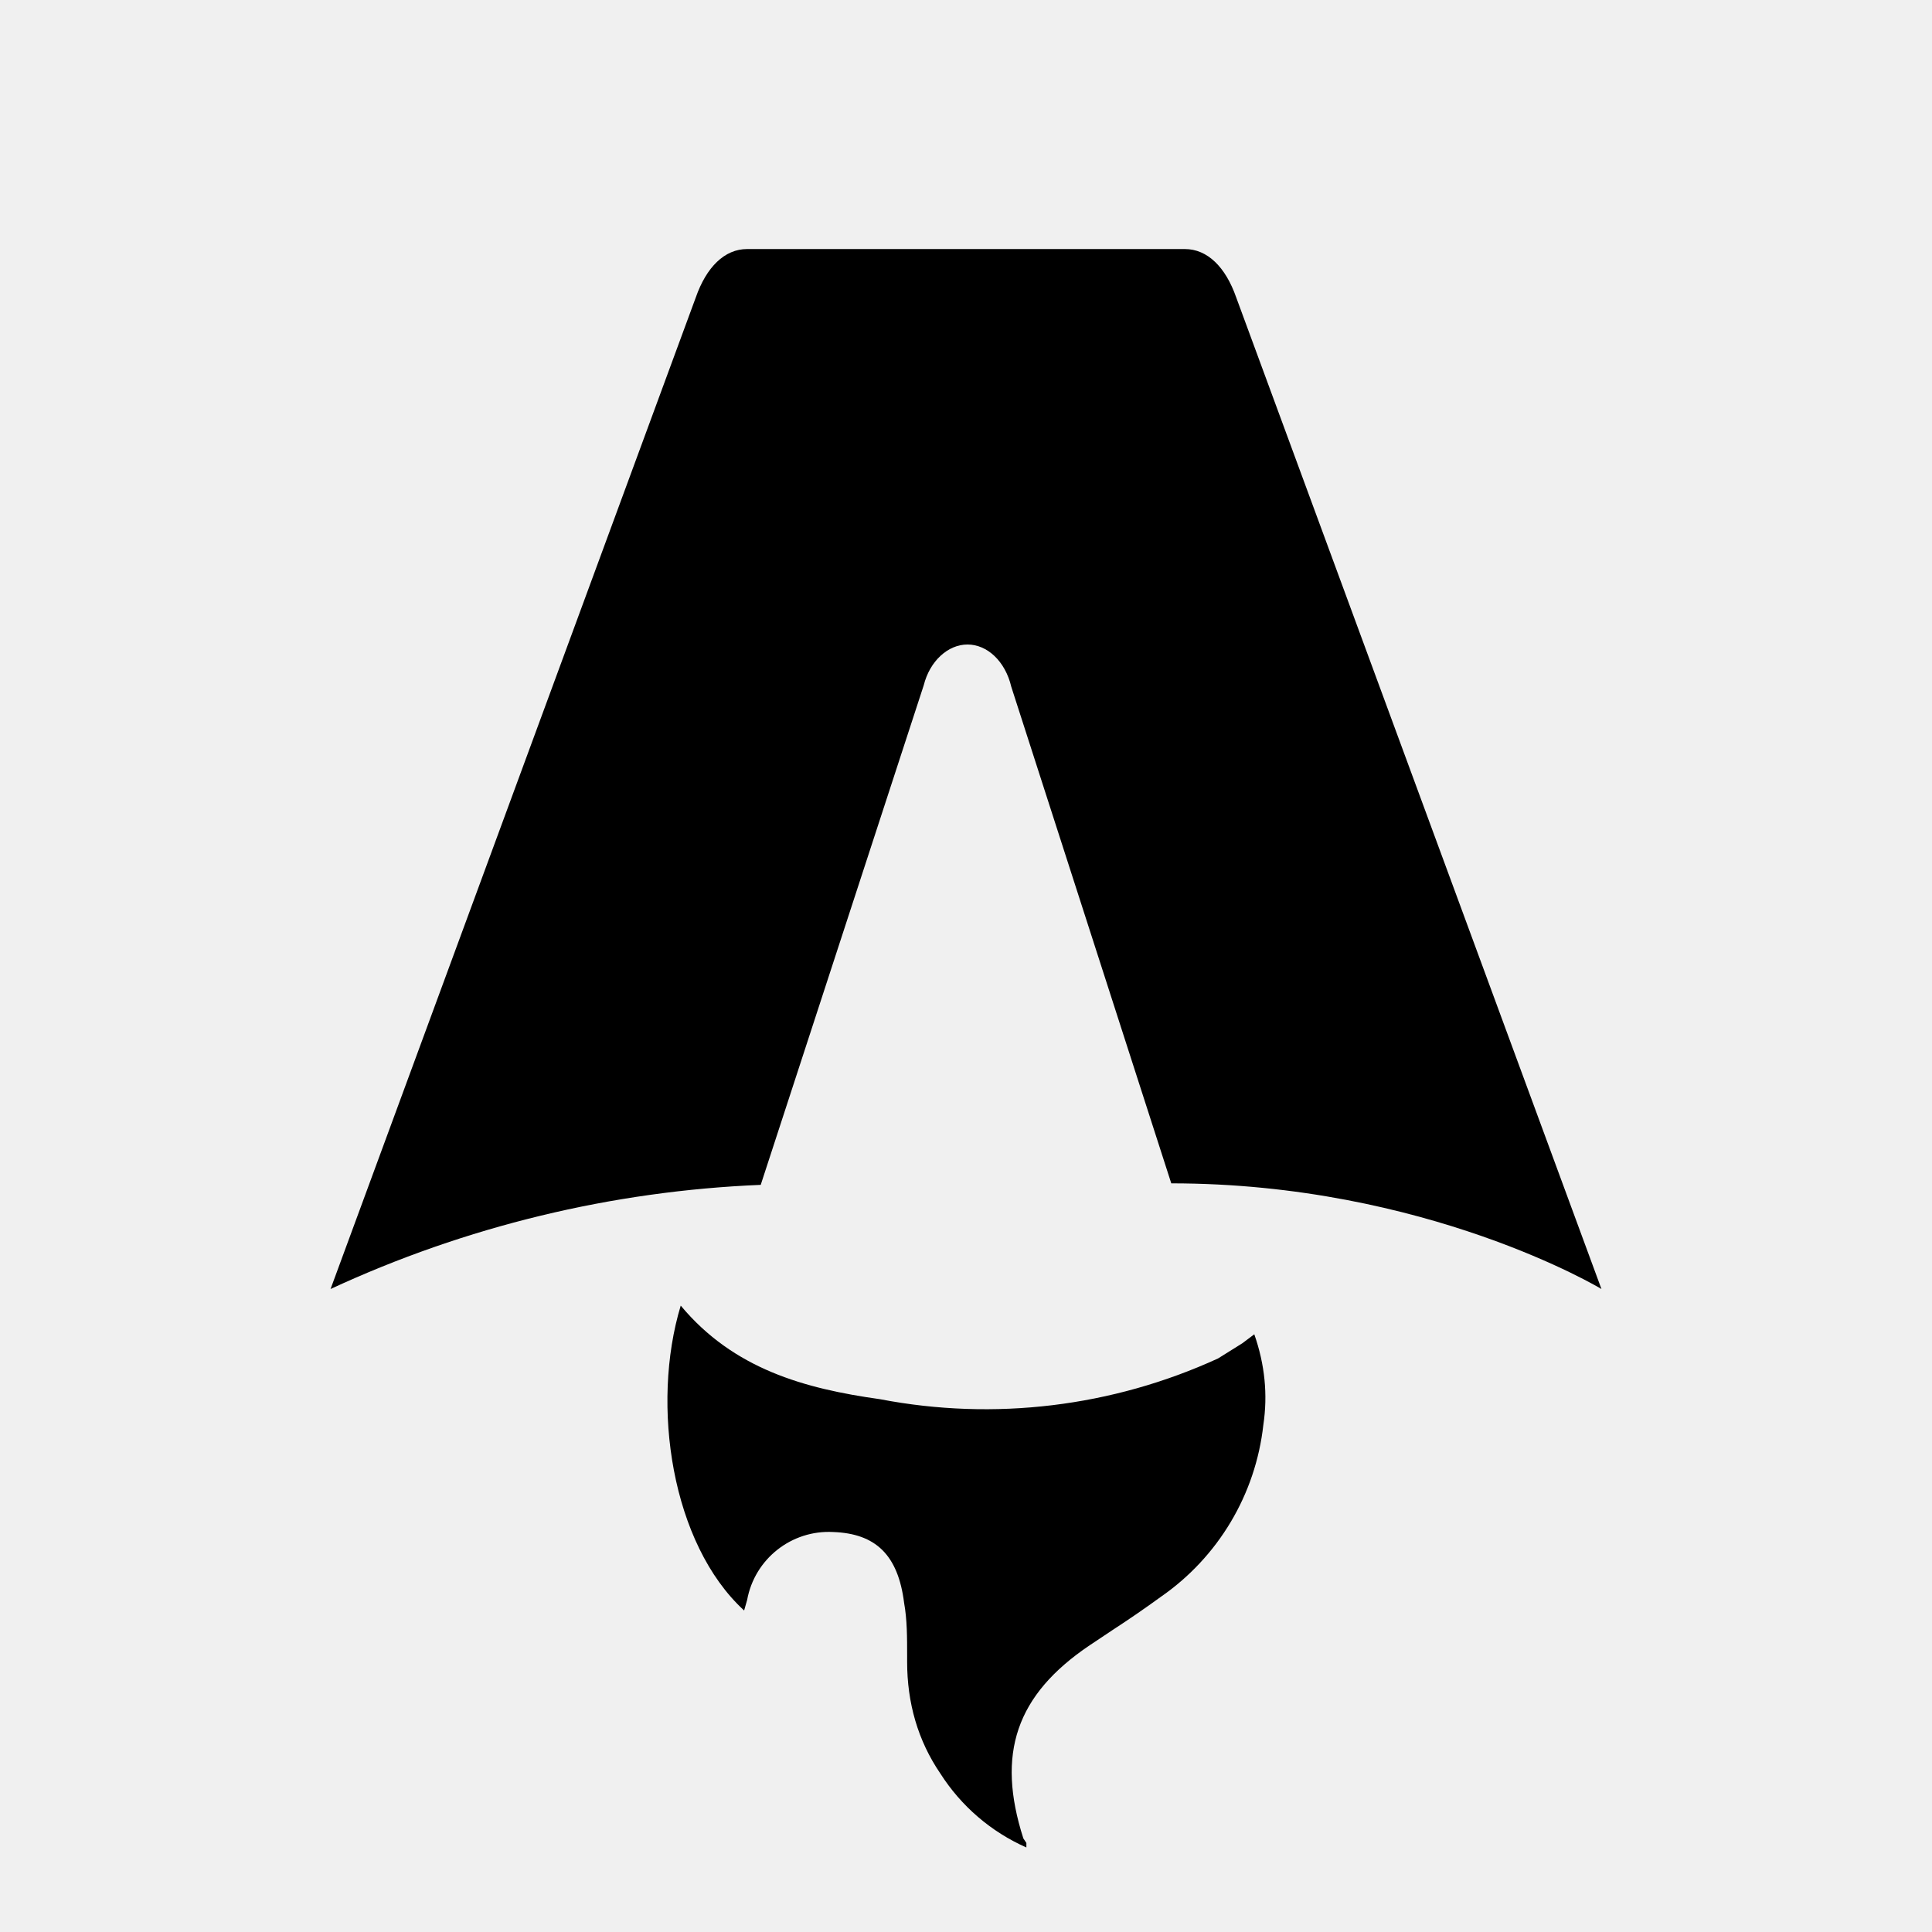
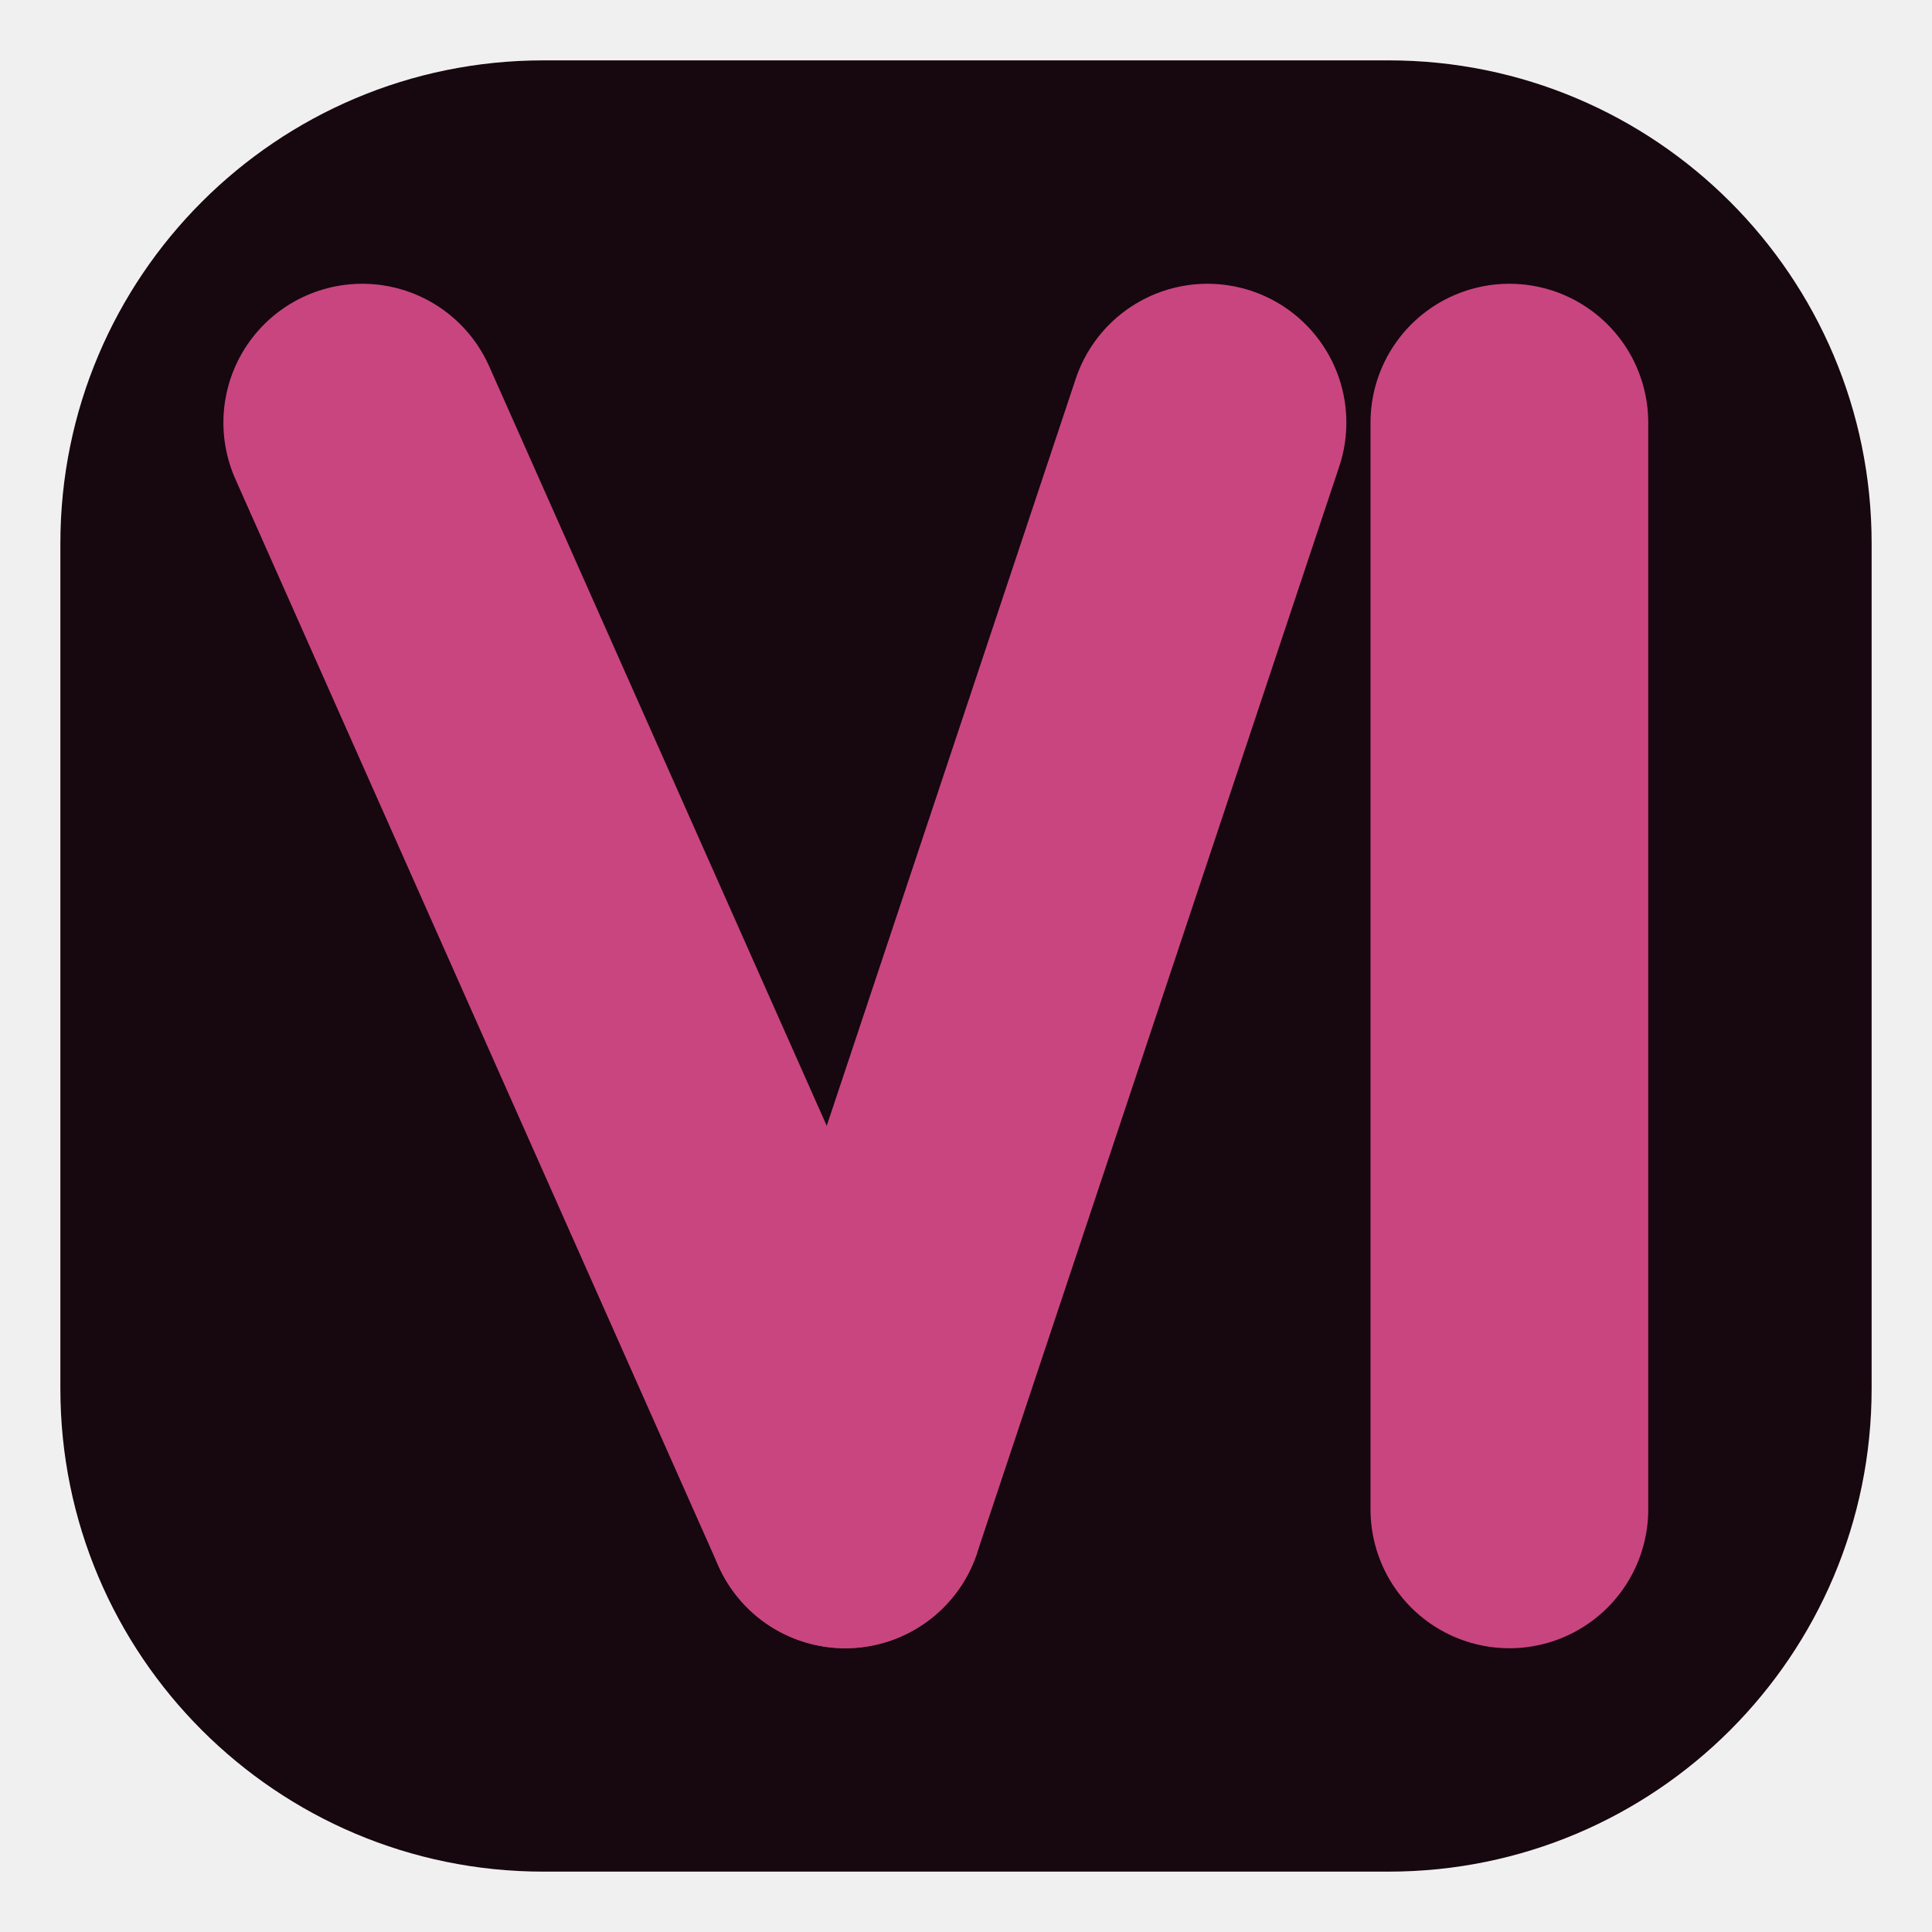
- <svg xmlns="http://www.w3.org/2000/svg" fill="none" viewBox="0 0 128 128">
-   <path d="M50.4 78.5a75.1 75.1 0 0 0-28.5 6.9l24.2-65.7c.7-2 1.9-3.2 3.4-3.2h29c1.5 0 2.7 1.2 3.4 3.2l24.2 65.7s-11.6-7-28.5-7L67 45.5c-.4-1.7-1.6-2.8-2.9-2.8-1.3 0-2.5 1.1-2.9 2.7L50.4 78.5Zm-1.1 28.2Zm-4.2-20.2c-2 6.6-.6 15.8 4.2 20.2a17.5 17.5 0 0 1 .2-.7 5.5 5.5 0 0 1 5.7-4.5c2.8.1 4.3 1.5 4.7 4.7.2 1.1.2 2.3.2 3.5v.4c0 2.7.7 5.2 2.2 7.4a13 13 0 0 0 5.7 4.9v-.3l-.2-.3c-1.8-5.6-.5-9.5 4.4-12.8l1.5-1a73 73 0 0 0 3.2-2.2 16 16 0 0 0 6.8-11.4c.3-2 .1-4-.6-6l-.8.6-1.6 1a37 37 0 0 1-22.4 2.7c-5-.7-9.7-2-13.2-6.2Z" />
-   <style>
-         path { fill: #000; }
-         @media (prefers-color-scheme: dark) {
-             path { fill: #FFF; }
-         }
-     </style>
+ <svg xmlns="http://www.w3.org/2000/svg" viewBox="0 0 32 32">
+   <rect x="1" y="1" width="30" height="30" rx="8" fill="#17070f" />
+   <line x1="6" y1="7" x2="14" y2="25" stroke="#c9457f" stroke-width="4.6" stroke-linecap="round" />
+   <line x1="20" y1="7" x2="14" y2="25" stroke="#c9457f" stroke-width="4.6" stroke-linecap="round" />
+   <line x1="25" y1="7" x2="25" y2="25" stroke="#c9457f" stroke-width="4.6" stroke-linecap="round" />
</svg>
